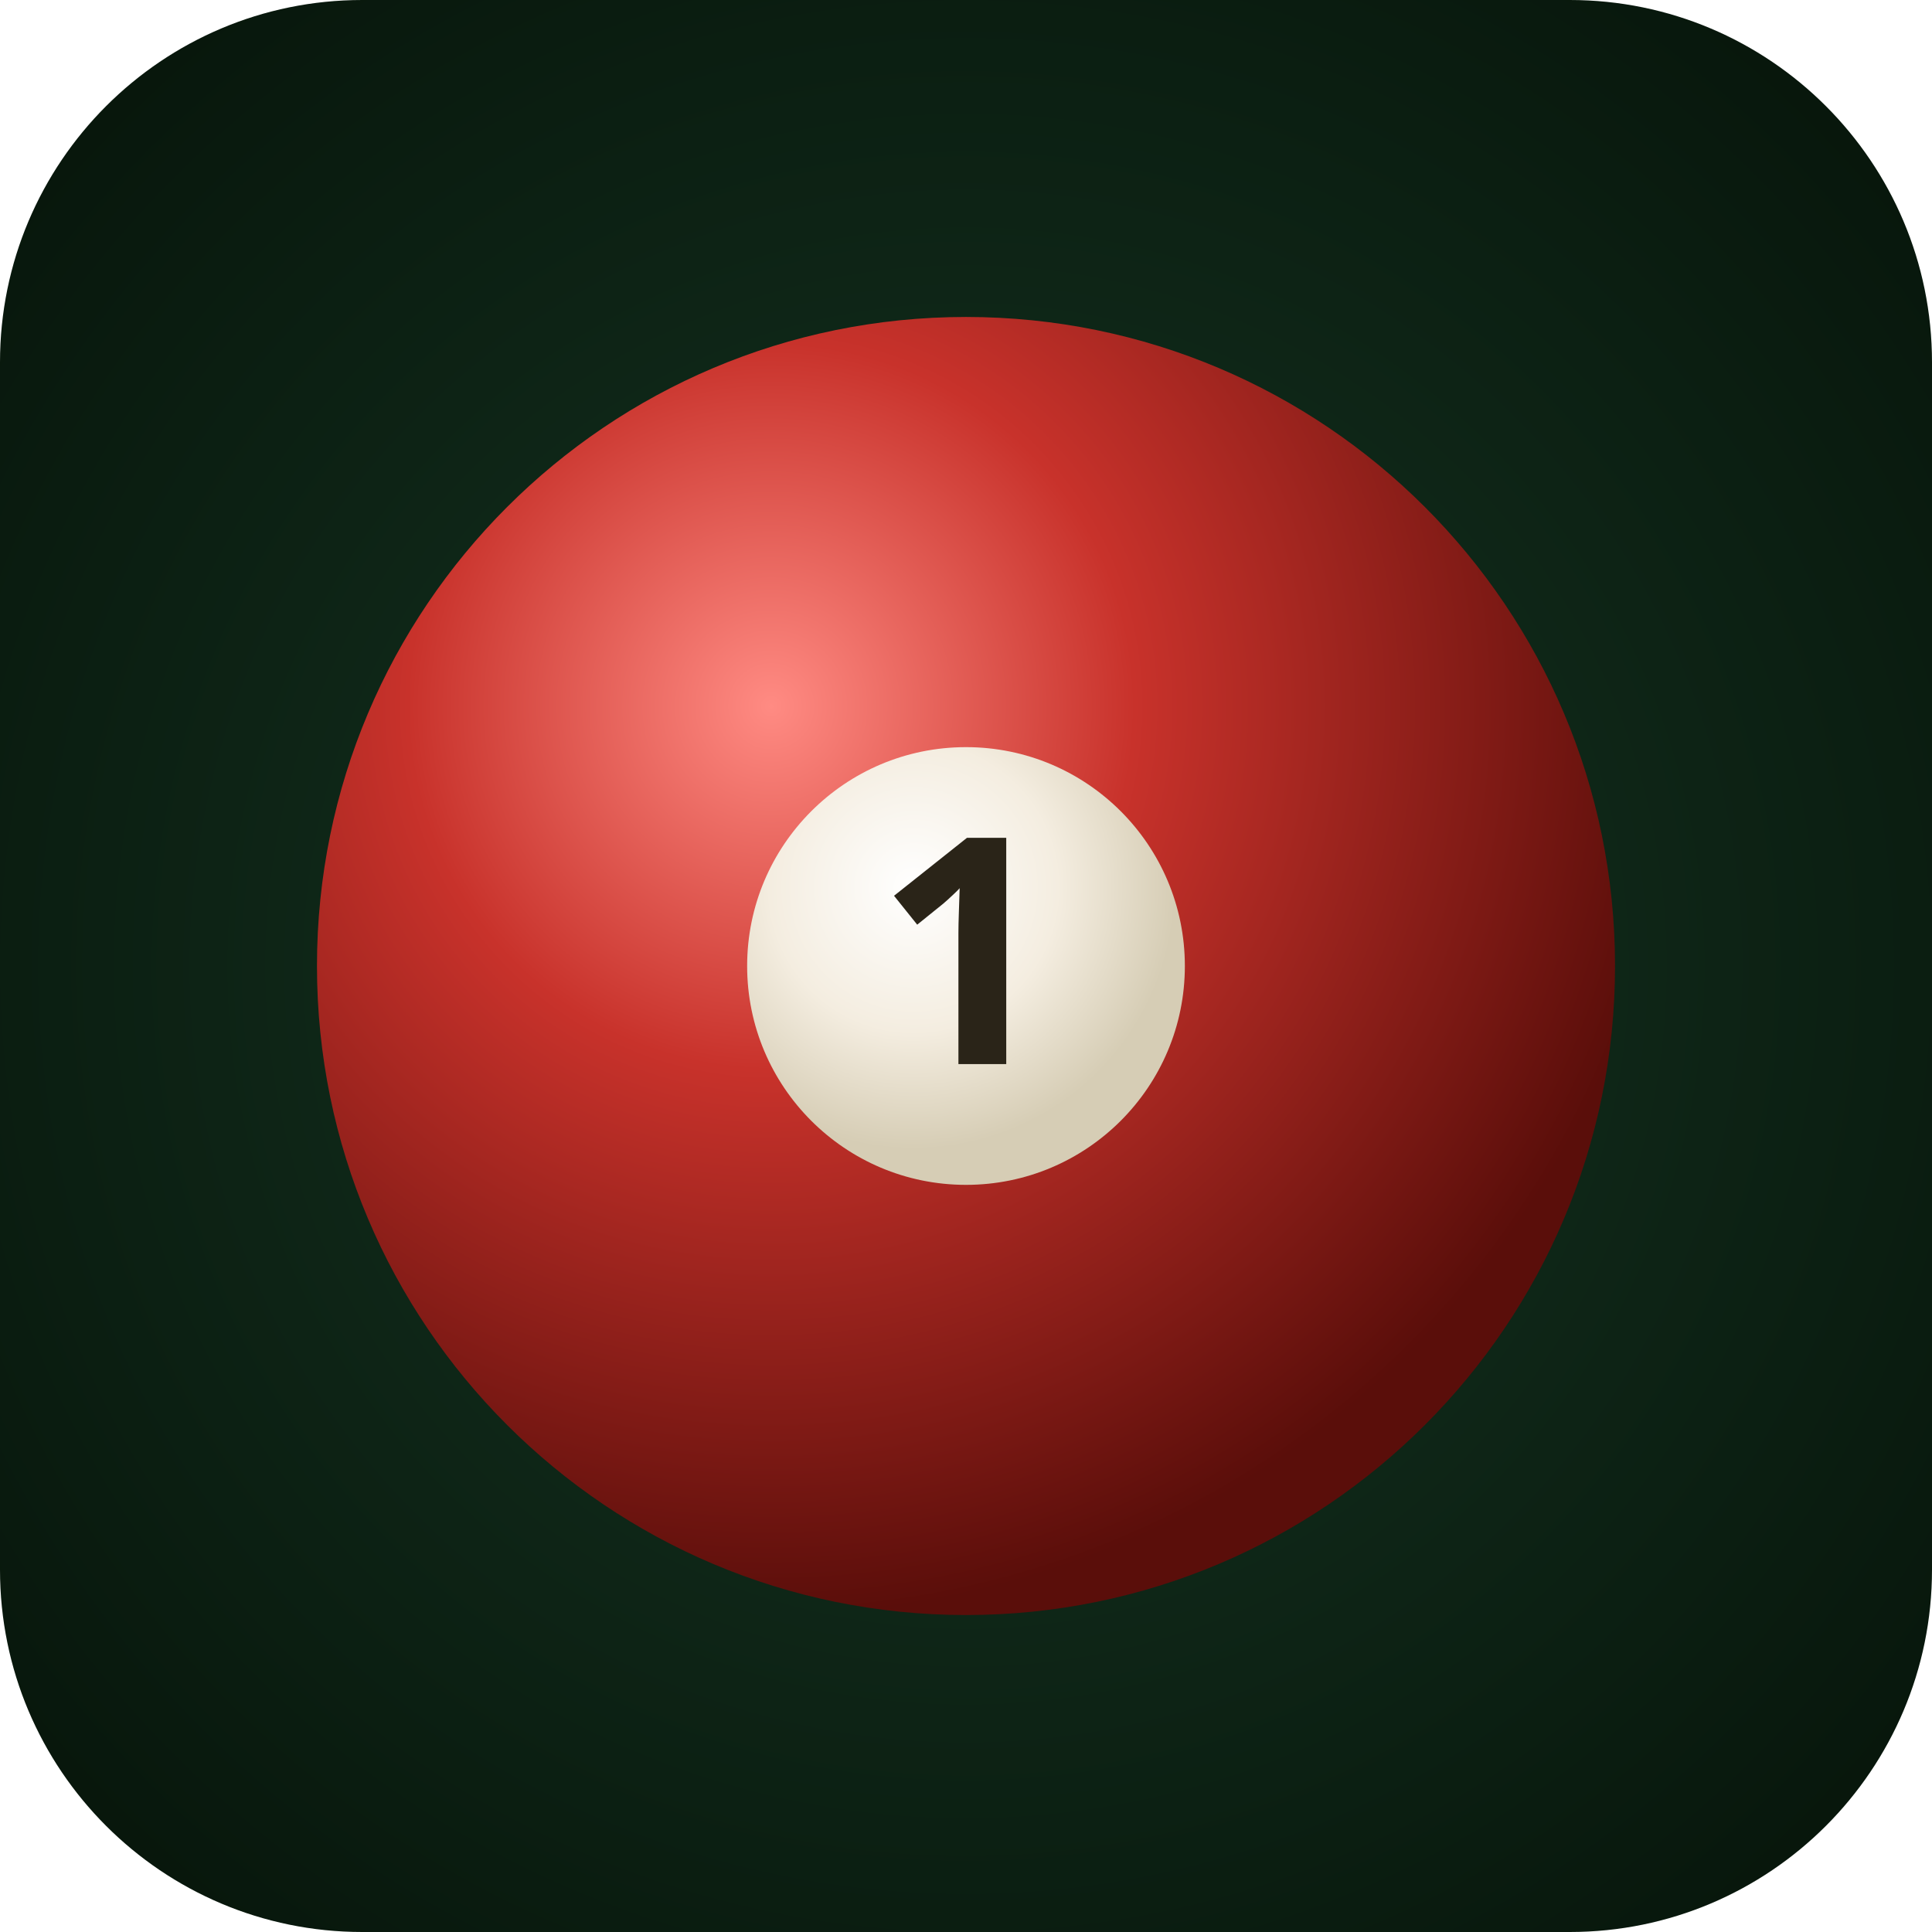
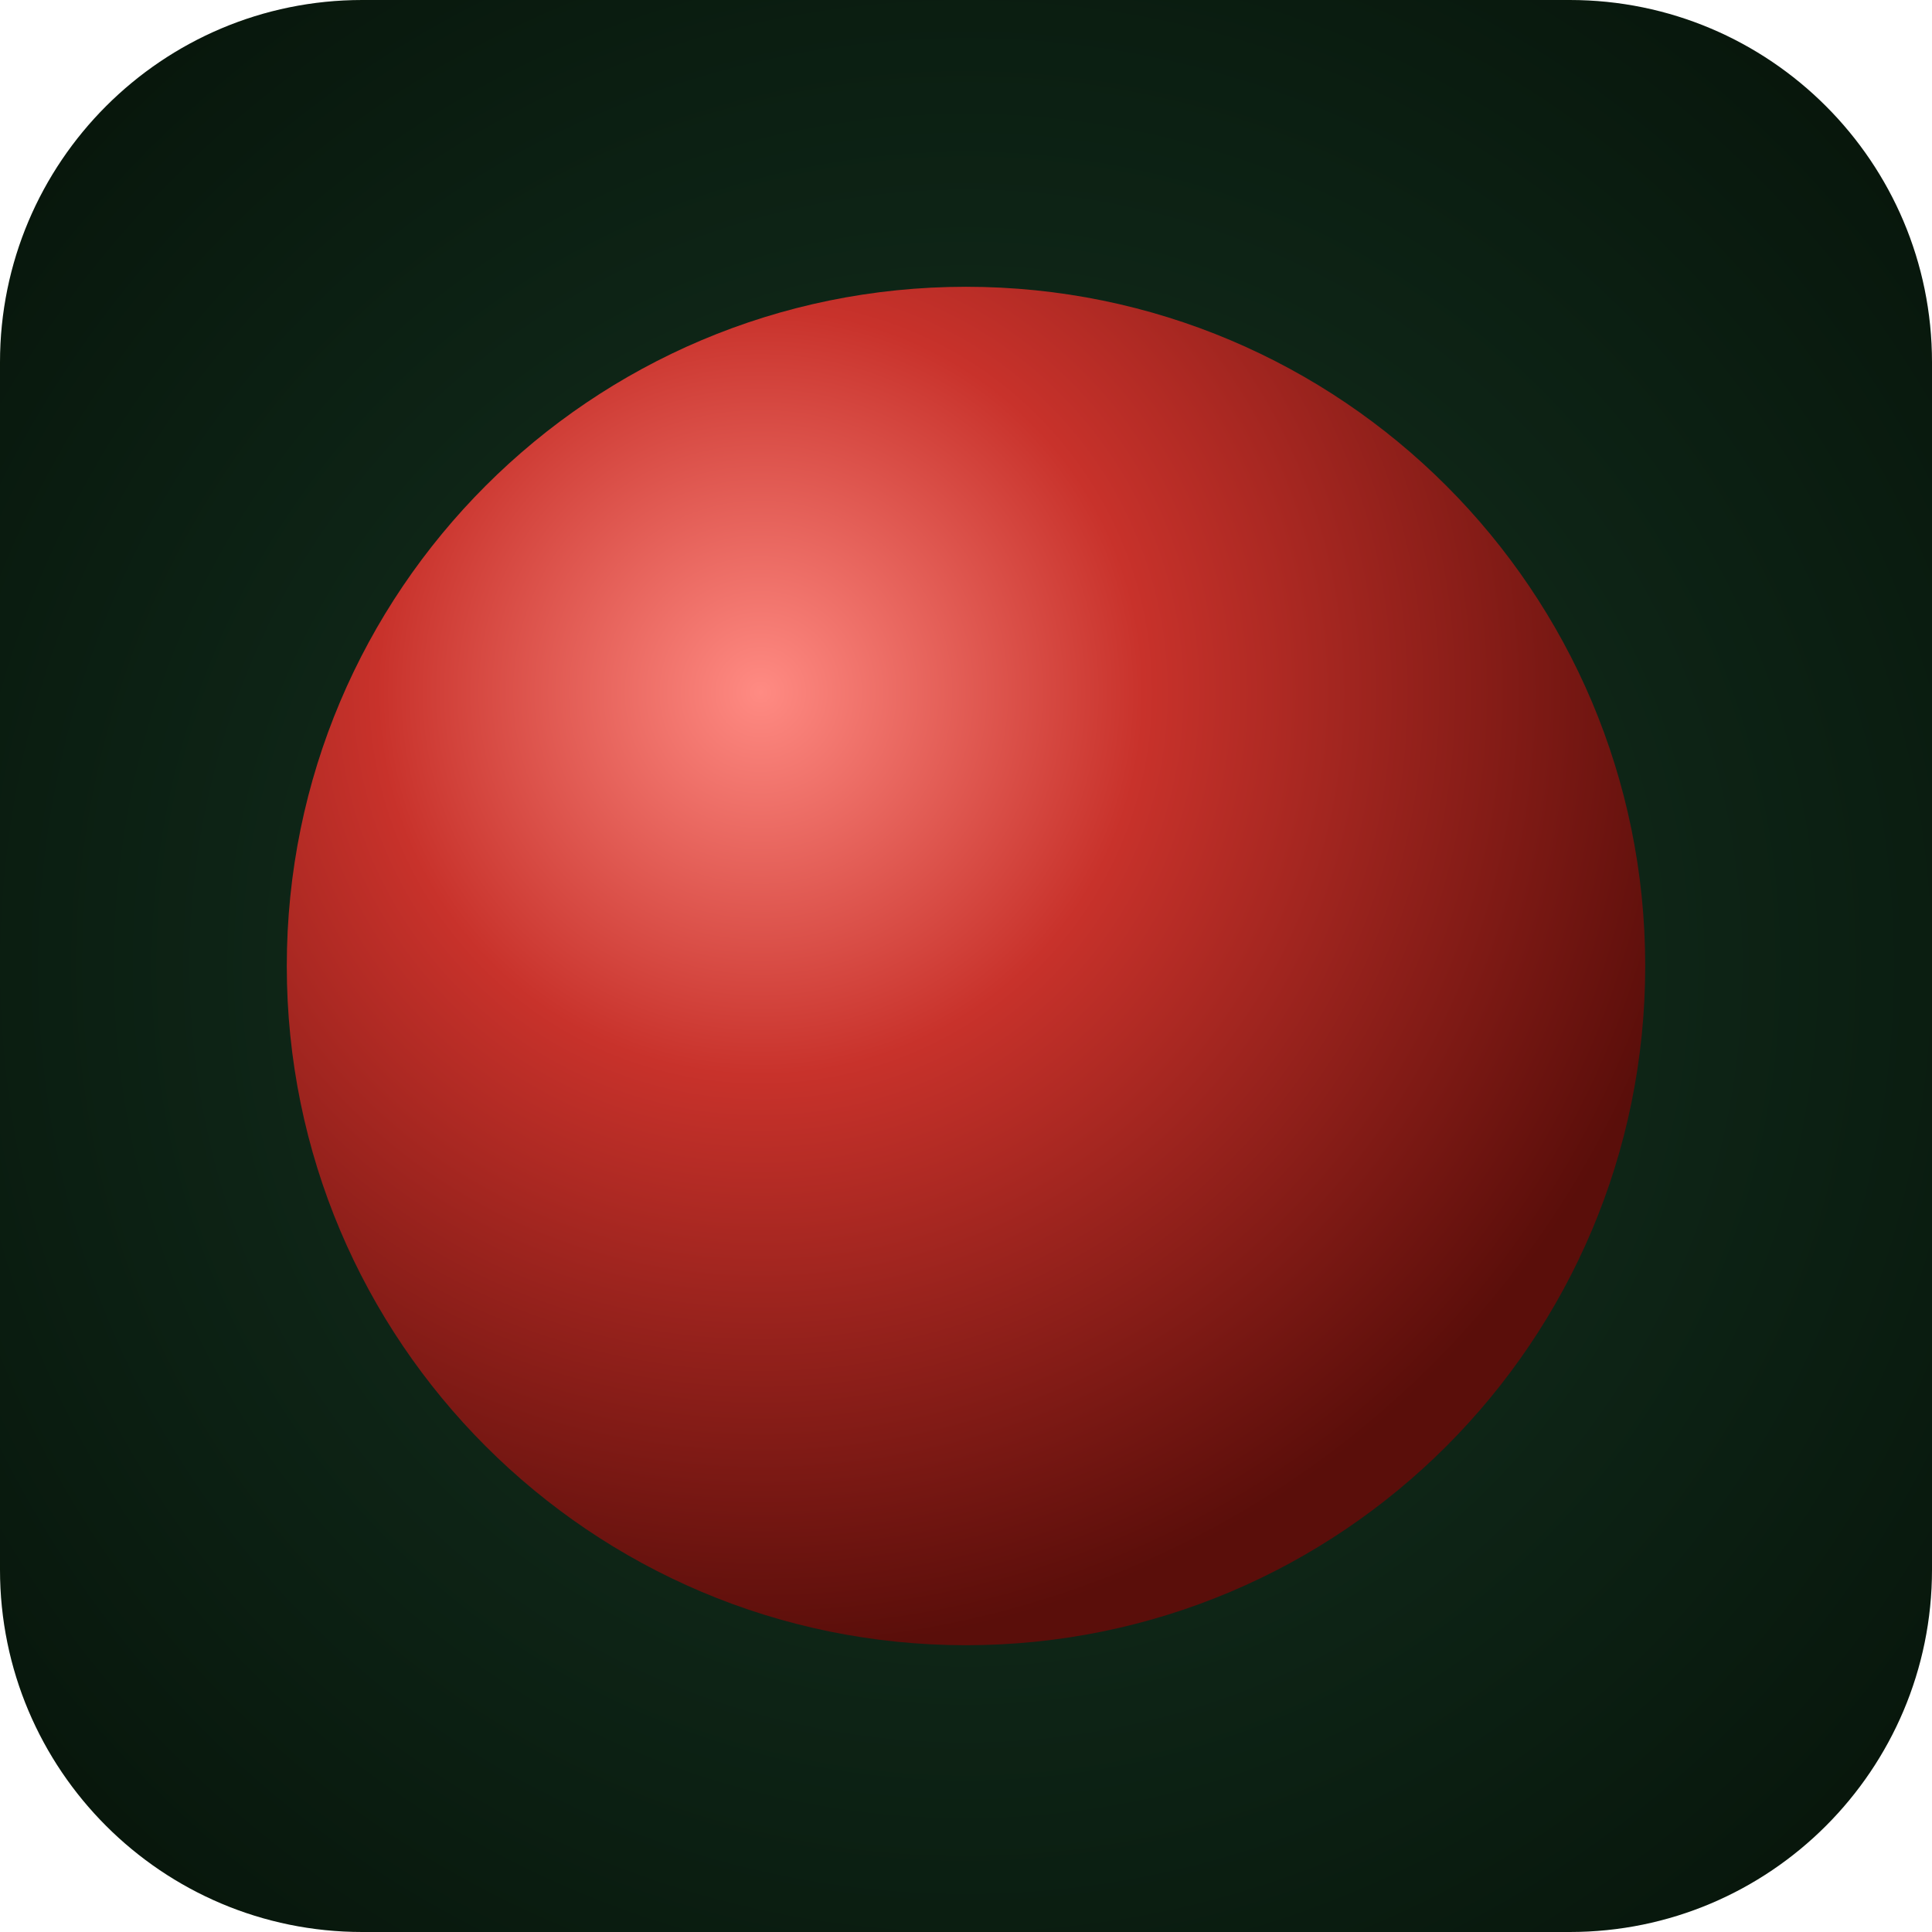
<svg xmlns="http://www.w3.org/2000/svg" viewBox="0 0 512 512">
  <defs>
    <radialGradient id="bg" cx="50%" cy="50%" r="70%">
      <stop offset="0%" stop-color="#163724" />
      <stop offset="100%" stop-color="#061309" />
    </radialGradient>
    <radialGradient id="ball" cx="35%" cy="30%" r="70%">
      <stop offset="0%" stop-color="#ff8b83" />
      <stop offset="40%" stop-color="#c8322b" />
      <stop offset="100%" stop-color="#5a0e0a" />
    </radialGradient>
-     <radialGradient id="spot" cx="38%" cy="32%" r="60%">
-       <stop offset="0%" stop-color="#ffffff" />
-       <stop offset="55%" stop-color="#f4ede0" />
-       <stop offset="100%" stop-color="#d6cdb5" />
-     </radialGradient>
  </defs>
  <rect width="512" height="512" rx="96" fill="url(#bg)" />
-   <circle cx="256" cy="256" r="172" fill="url(#ball)" />
-   <circle cx="256" cy="256" r="58" fill="url(#spot)" />
-   <text x="256" y="282" text-anchor="middle" font-family="'Saira Condensed', 'Arial Narrow', sans-serif" font-weight="900" font-size="84" fill="#2a2418">1</text>
+   <circle cx="256" cy="256" r="180" fill="url(#ball)" />
</svg>
